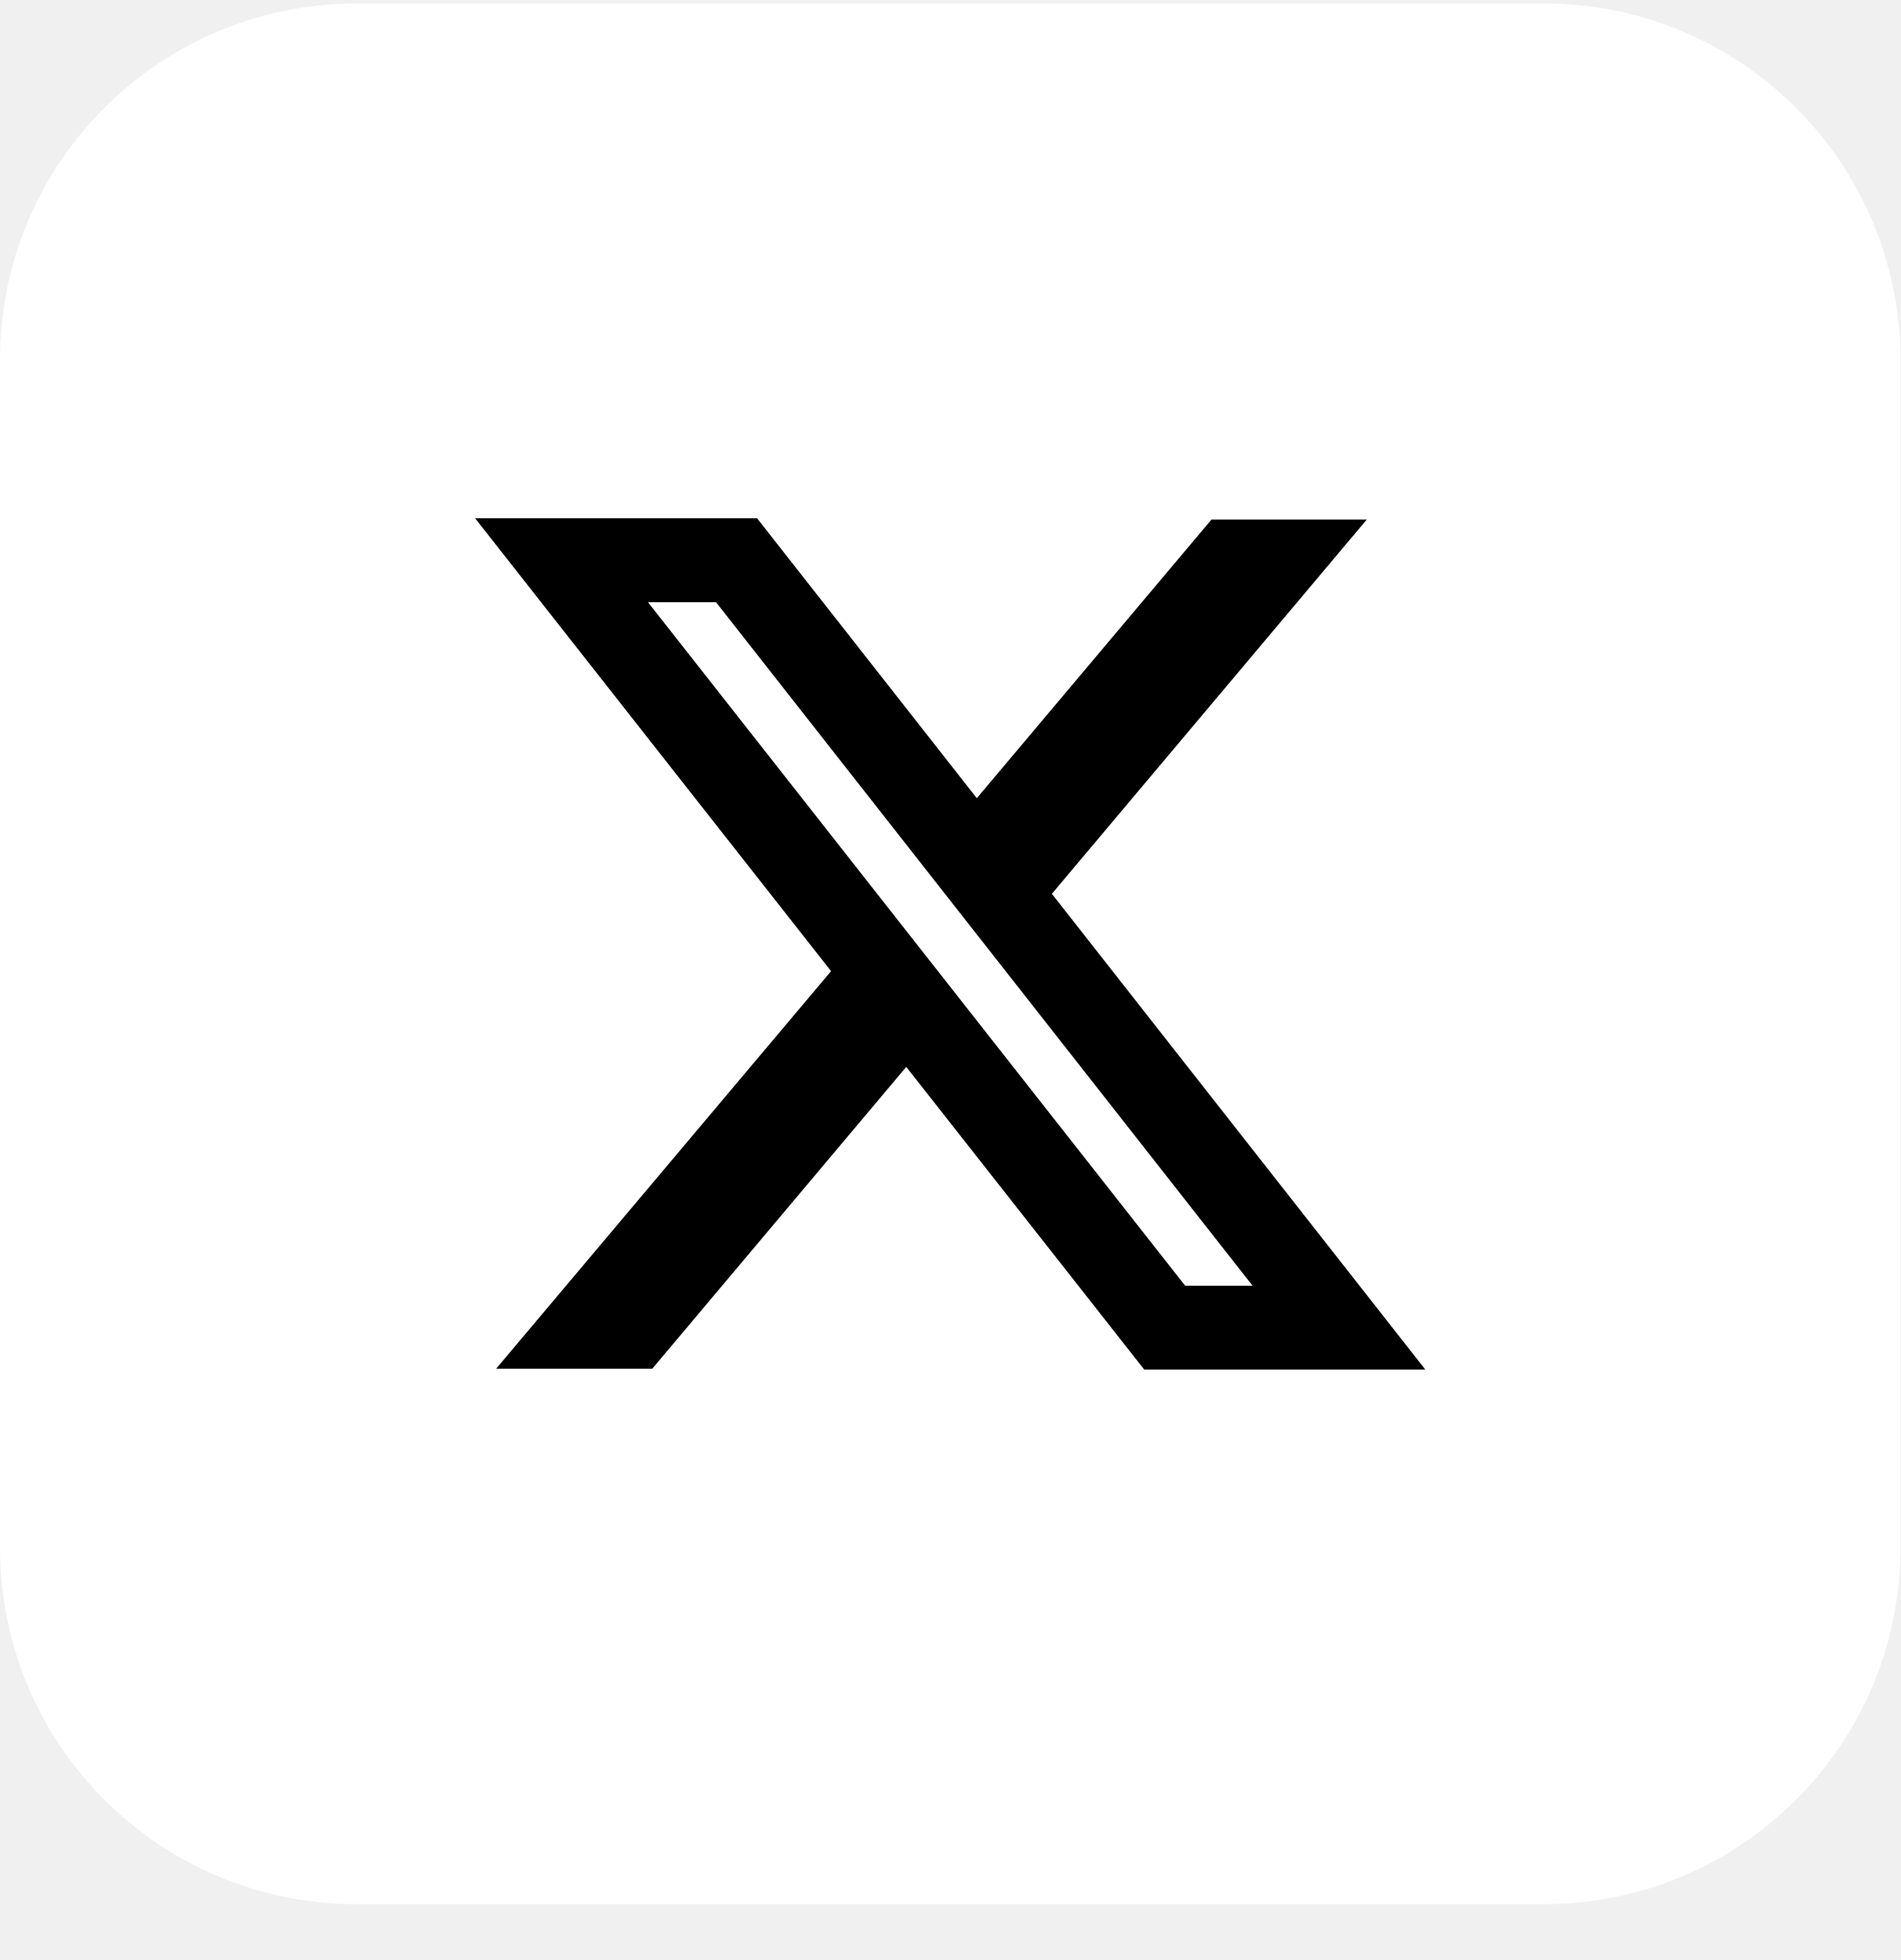
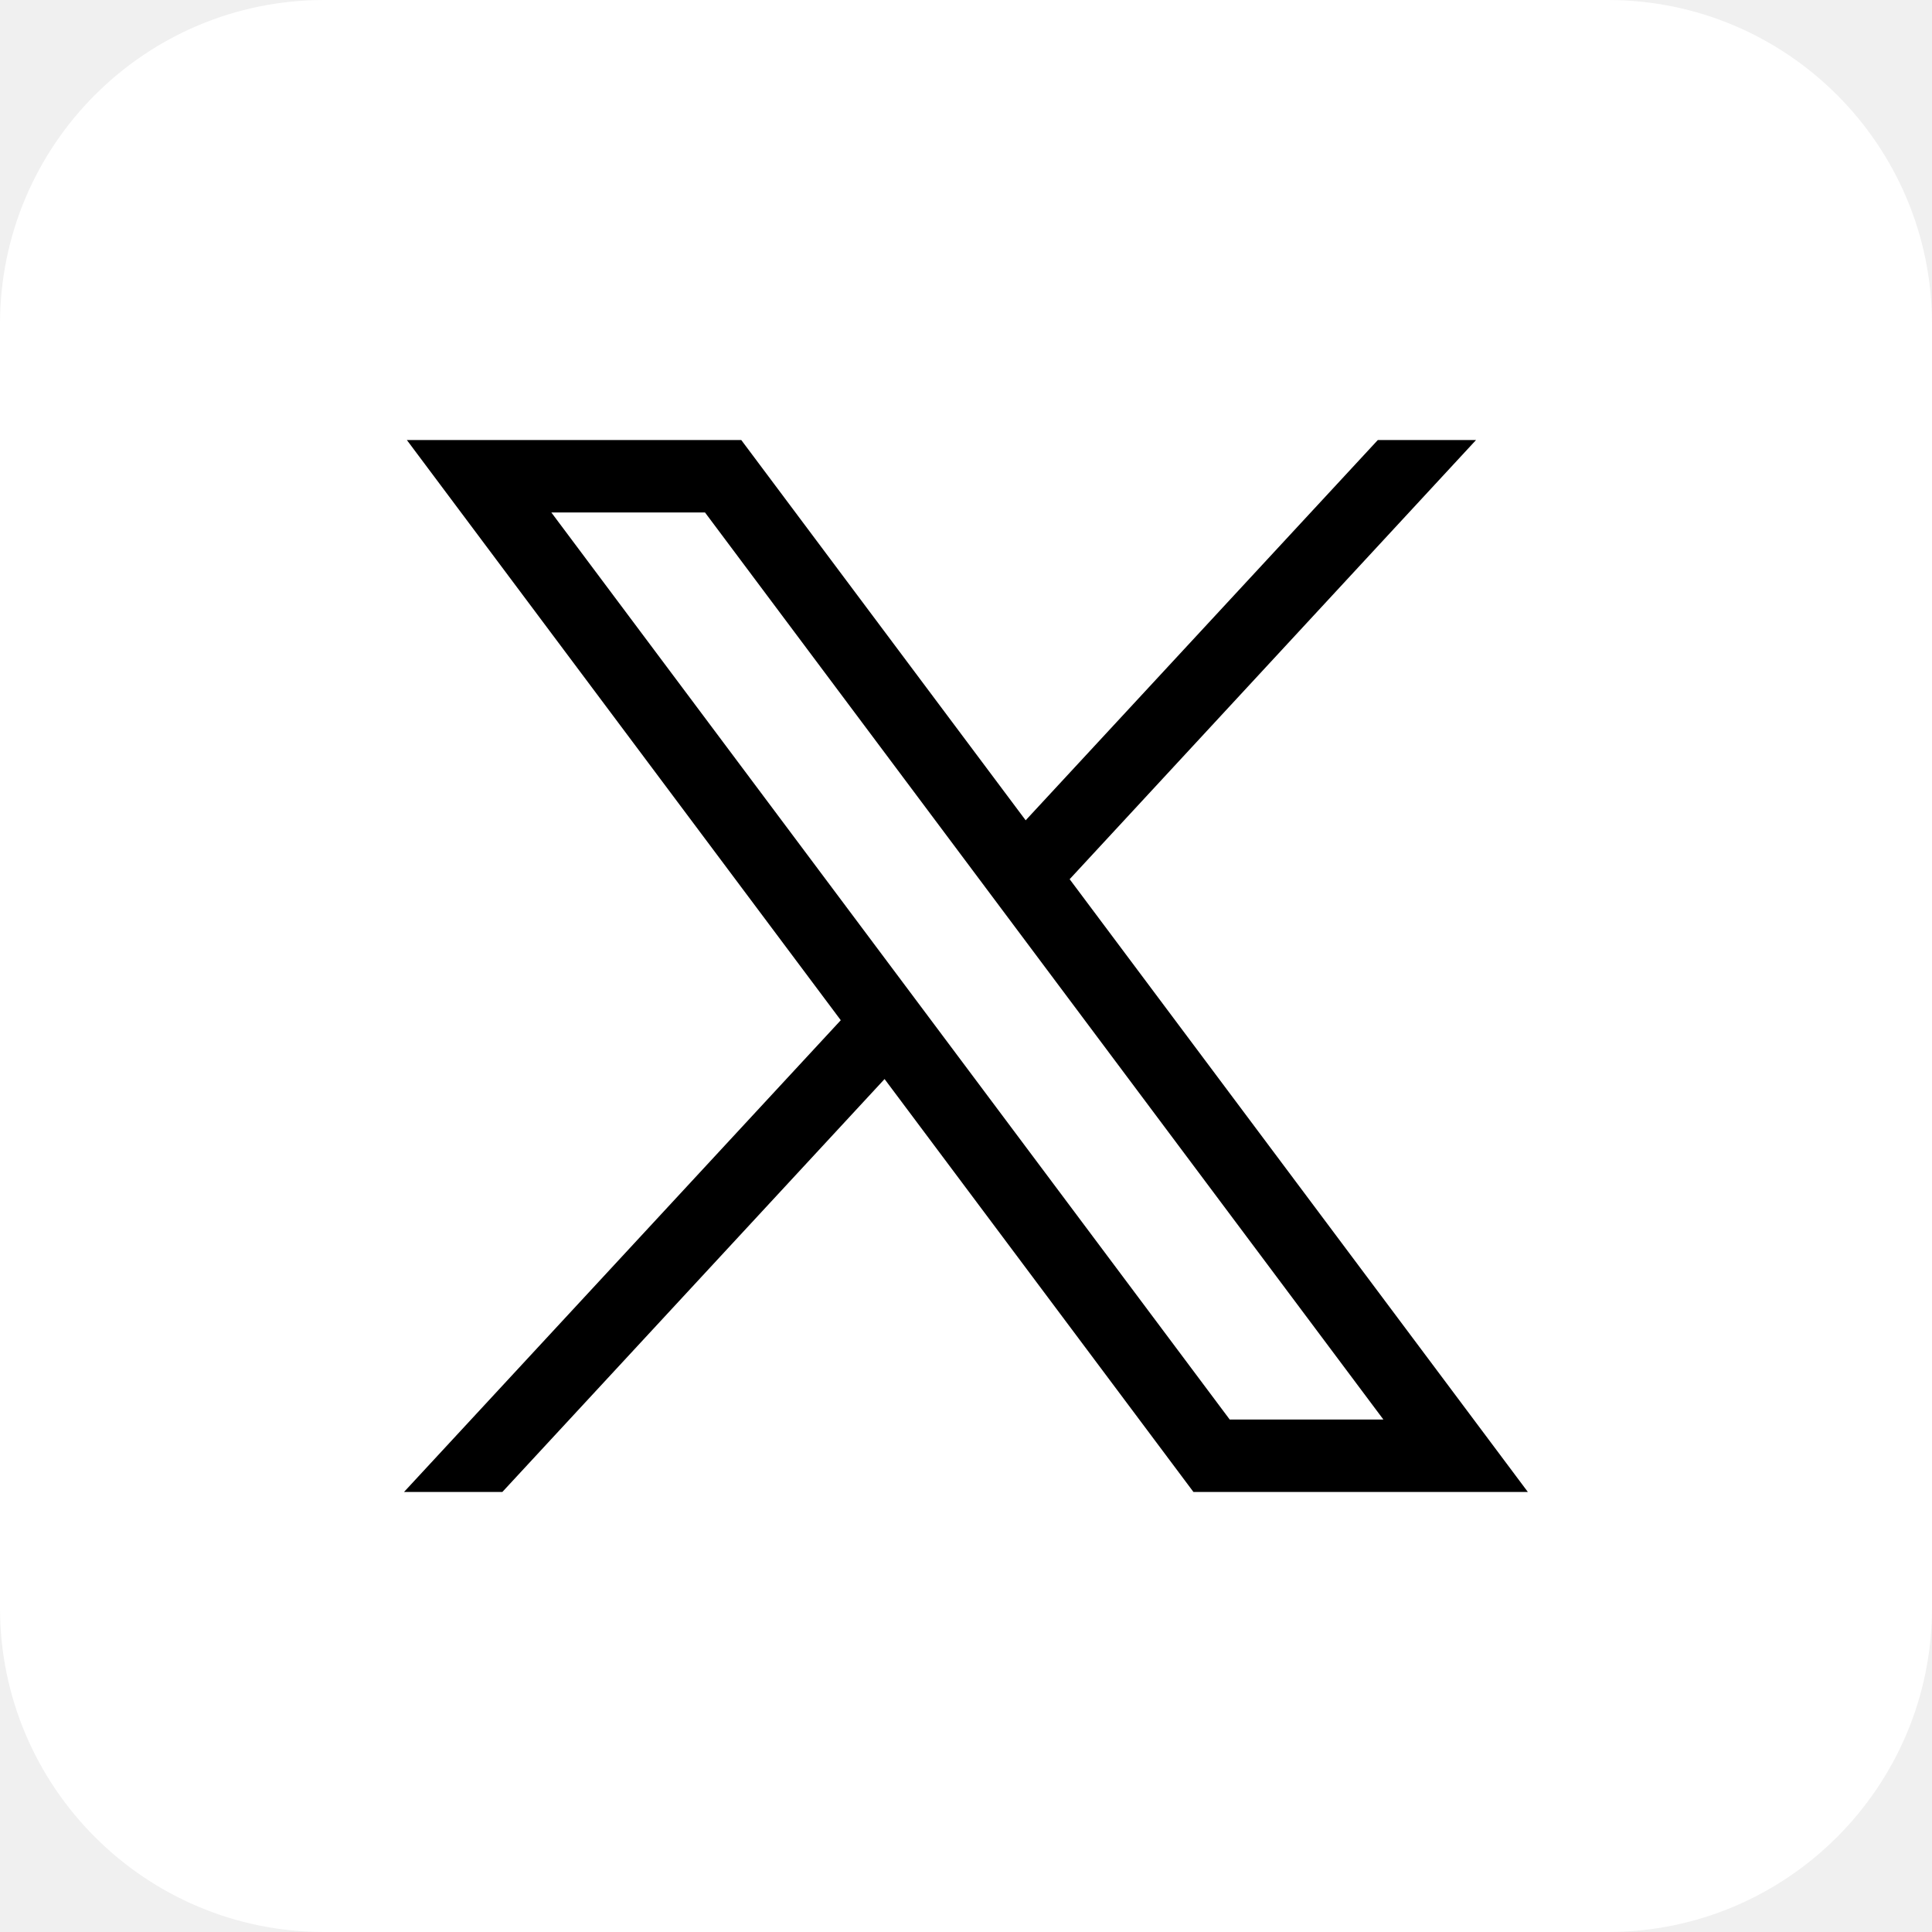
- <svg xmlns="http://www.w3.org/2000/svg" width="32" height="33" viewBox="0 0 32 33" fill="none">
-   <rect y="0.059" width="32" height="32" rx="6" fill="white" />
-   <g clip-path="url(#clip0_727_235)">
-     <path fill-rule="evenodd" clip-rule="evenodd" d="M13.994 16.351L8 8.726H12.748L16.448 13.439L20.4 8.747H23.015L17.712 15.049L24 23.059H19.267L15.26 17.963L10.983 23.045H8.354L13.994 16.351ZM19.956 21.647L10.911 10.139H12.057L21.091 21.647H19.956Z" fill="black" />
+ <svg xmlns="http://www.w3.org/2000/svg" id="Social_Media_Icon" data-name="Social Media Icon" viewBox="0 0 149.11 149.11">
+   <defs>
+     <style>
+       .cls-1 {
+         fill: #000;
+       }
+ 
+       .cls-1, .cls-2 {
+         stroke-width: 0px;
+       }
+ 
+       .cls-2 {
+         fill: #fff;
+       }
+     </style>
+   </defs>
+   <rect class="cls-2" x="0" width="149.11" height="149.11" rx="25.02" ry="25.02" />
+   <g id="layer1">
+     <path id="path1009" class="cls-1" d="M82.56,67.85l31.36-33.89h-7.58l-27.18,29.35-21.95-29.35h-25.81l33.49,44.78-33.71,36.41h7.59l29.5-31.87,23.84,31.87h25.81l-35.37-47.3ZM42.55,39.55h11.86l52.36,70.01h-11.86L42.55,39.55Z" />
  </g>
-   <defs>
-     <clipPath id="clip0_727_235">
-       <rect width="16" height="16" fill="white" transform="translate(8 8.05933)" />
-     </clipPath>
-   </defs>
</svg>
